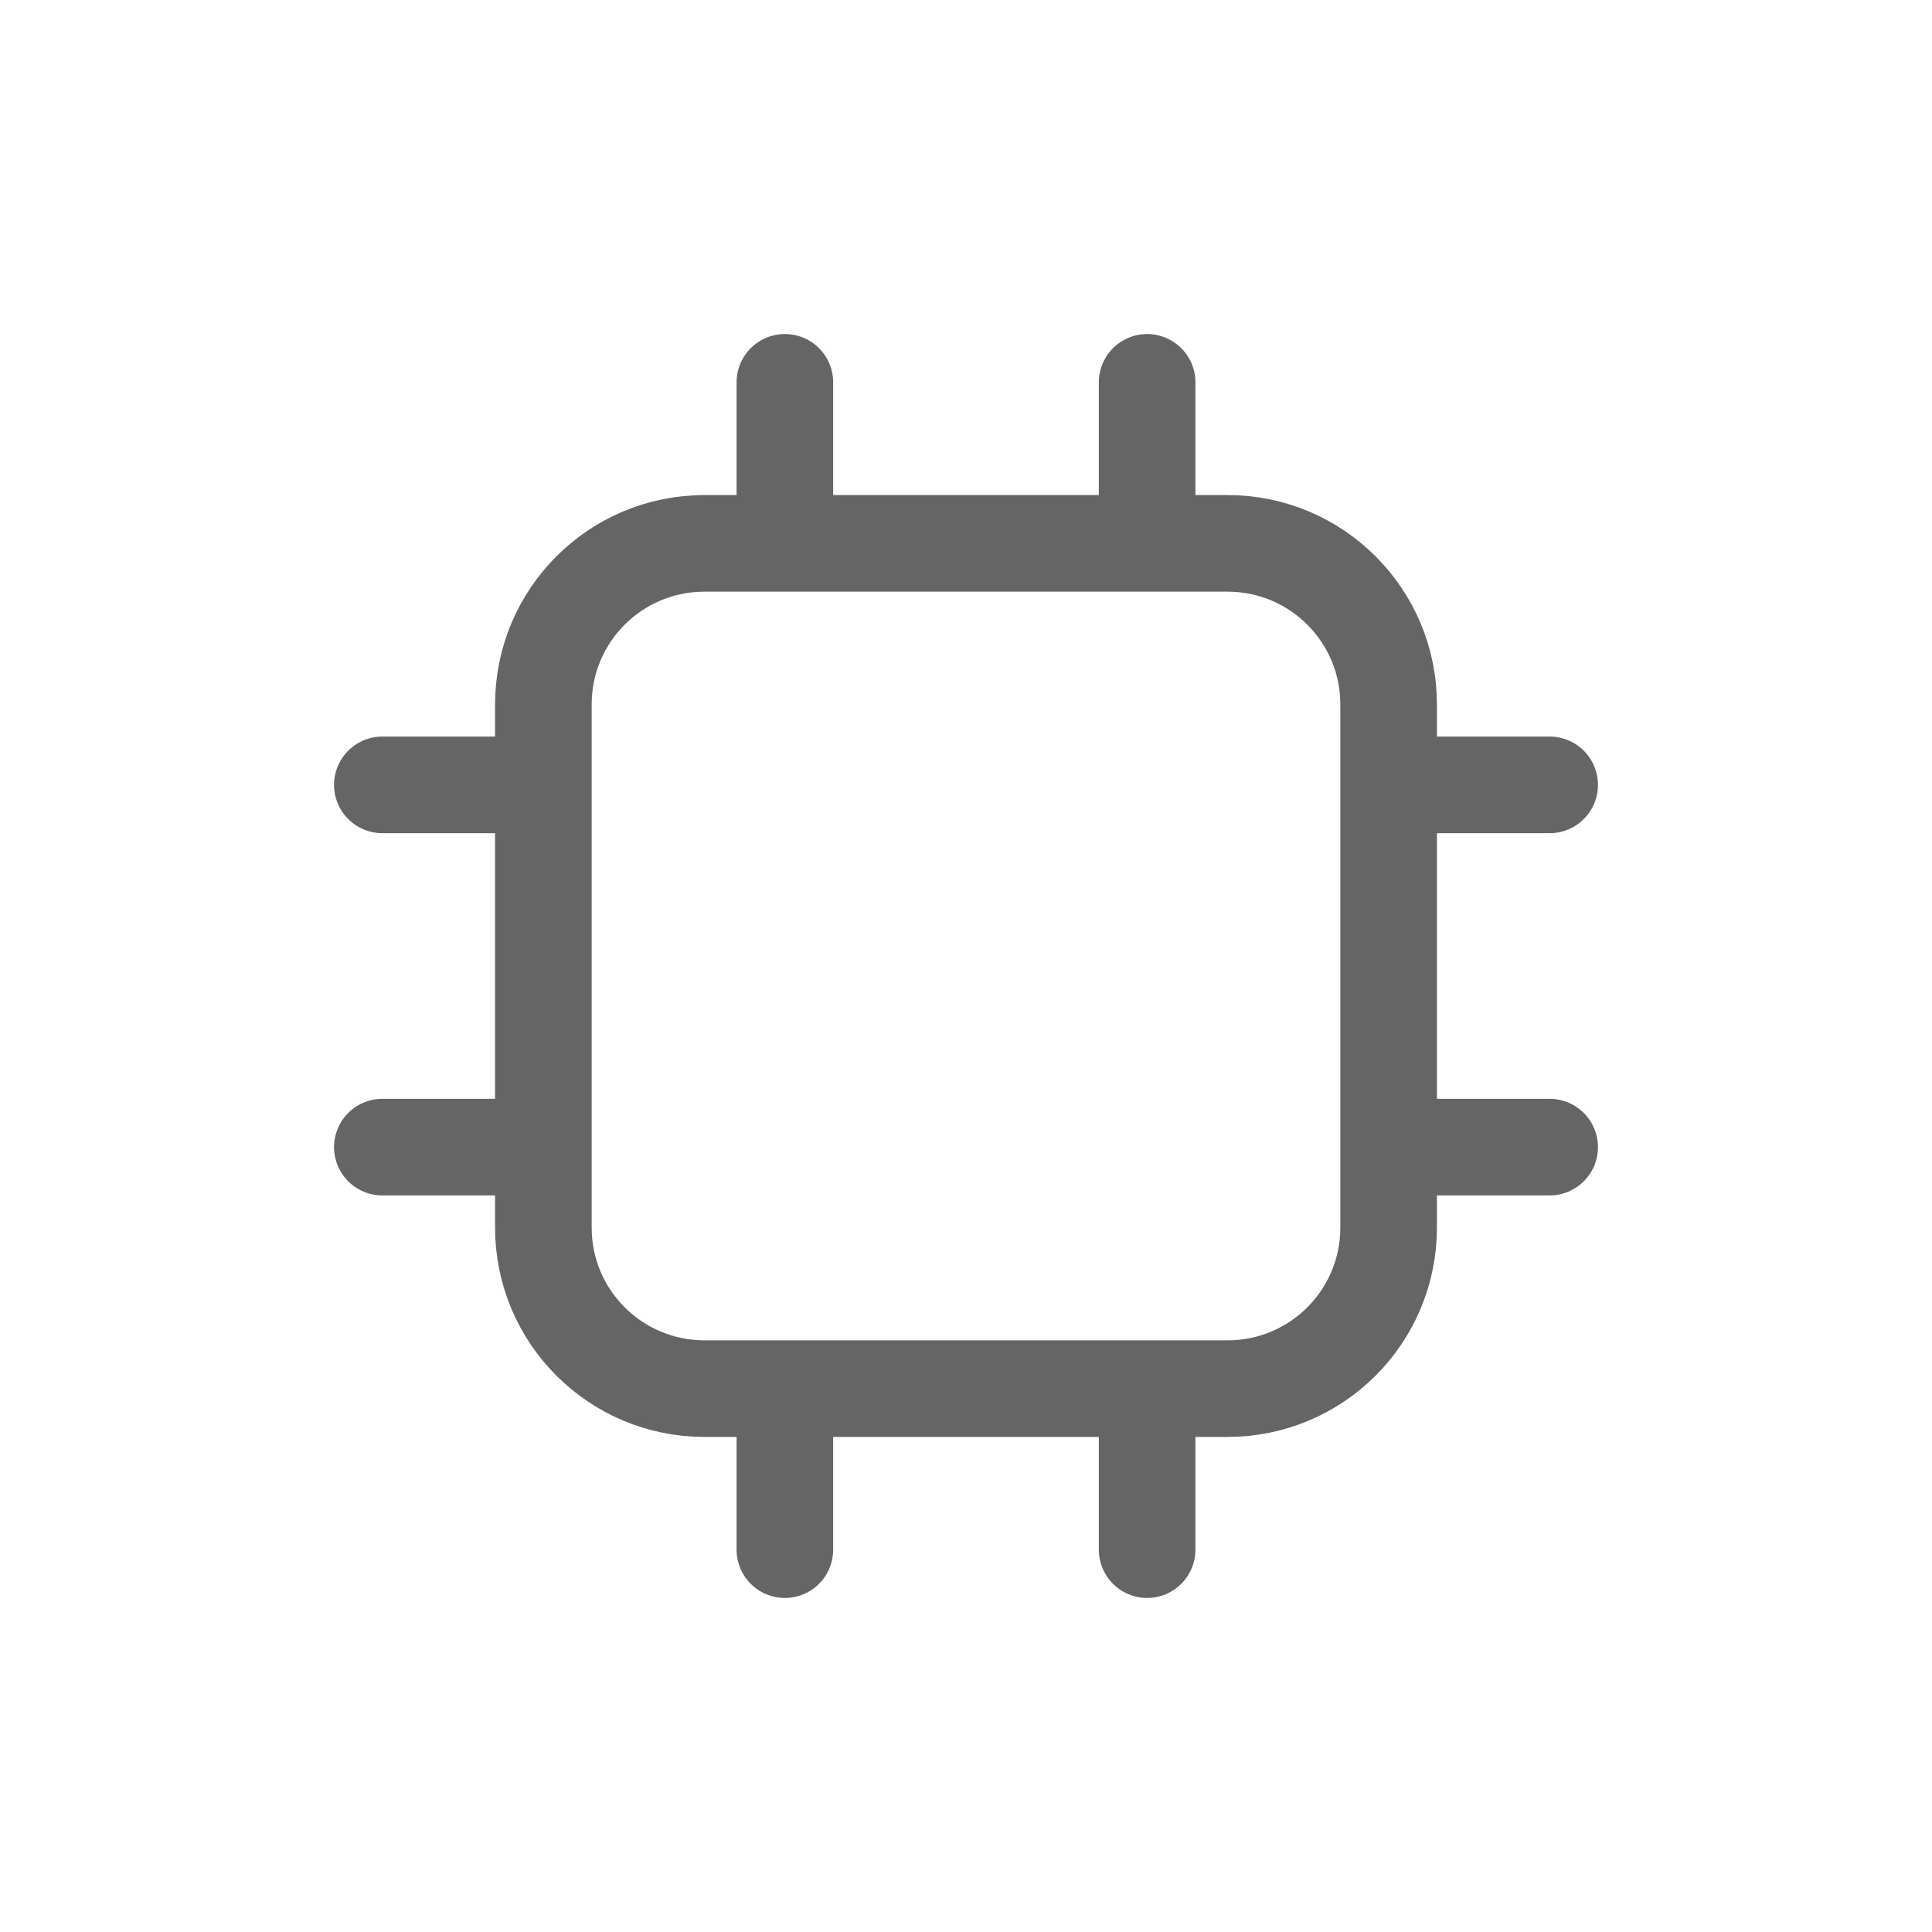
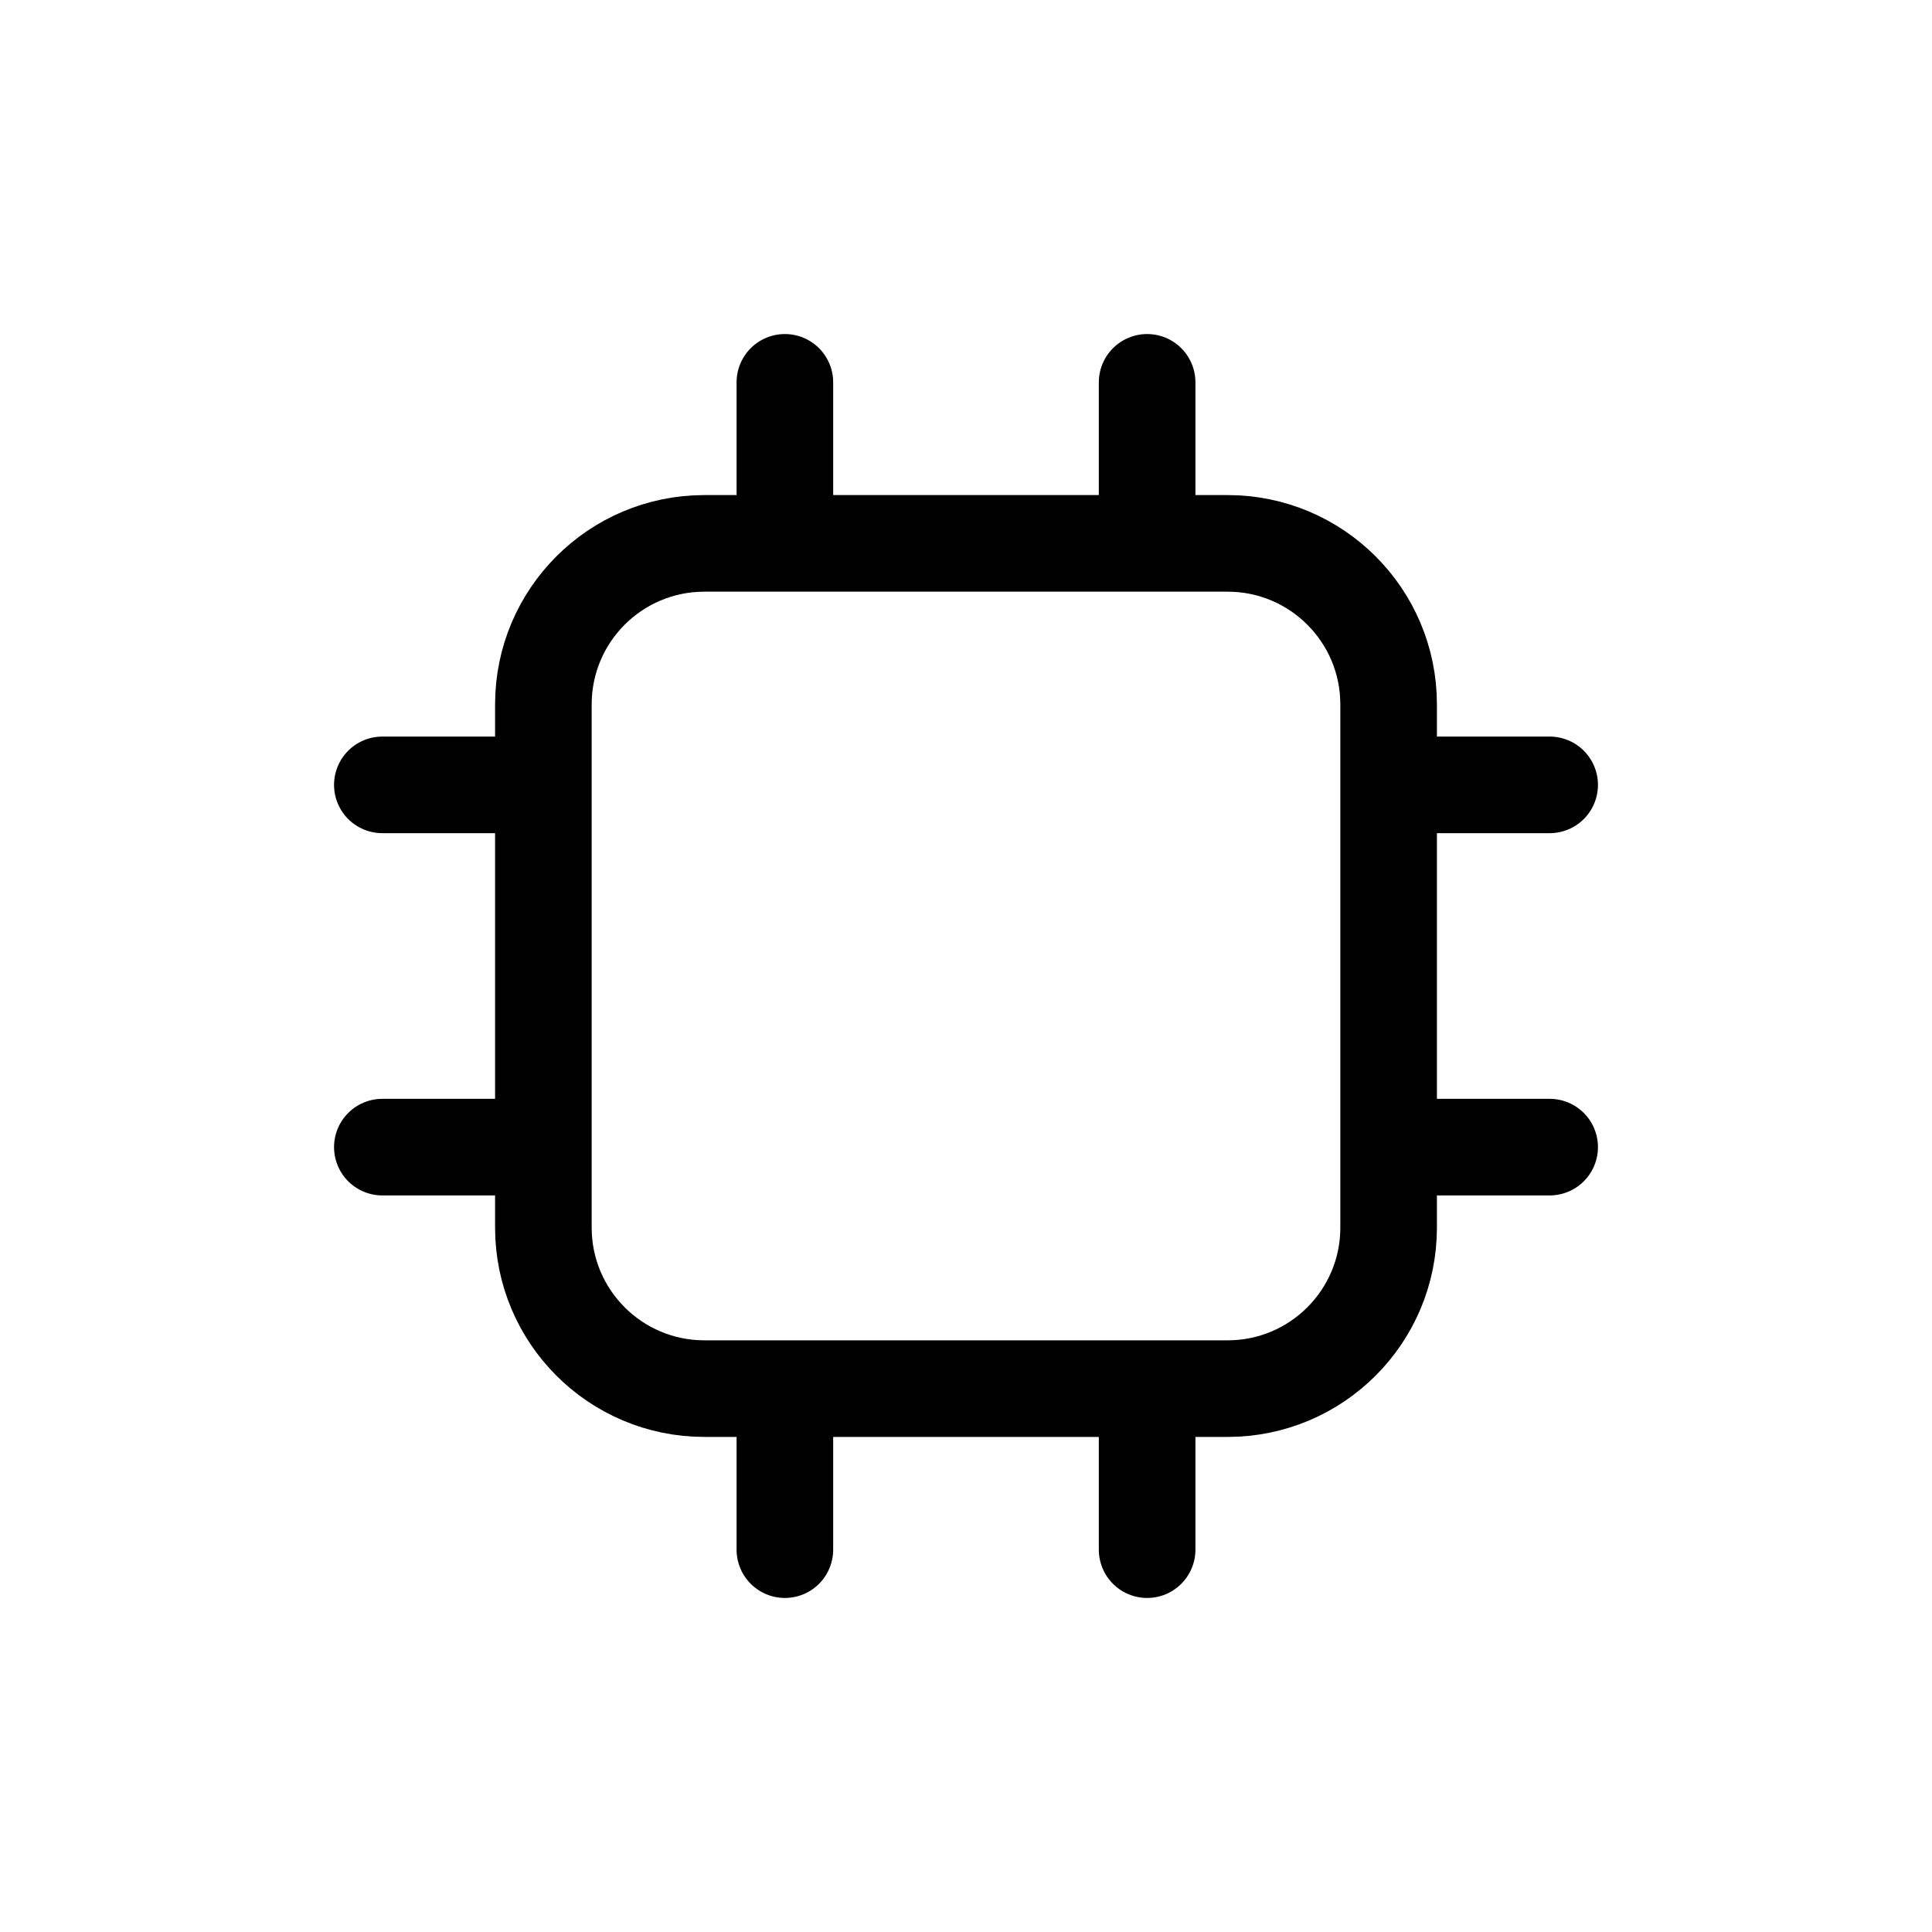
<svg xmlns="http://www.w3.org/2000/svg" width="20" height="20" viewBox="0 0 20 20" fill="none">
-   <path d="M8.125 3.958V5.208M16.042 8.125H14.792M8.125 14.792V16.042M5.208 8.125H3.958M11.875 3.958V5.208M16.042 11.875H14.792M11.875 14.792V16.042M5.208 11.875H3.958M5.625 7.292C5.625 6.371 6.371 5.625 7.292 5.625H12.708C13.629 5.625 14.375 6.371 14.375 7.292V12.708C14.375 13.629 13.629 14.375 12.708 14.375H7.292C6.371 14.375 5.625 13.629 5.625 12.708V7.292Z" stroke="#656565" stroke-linecap="round" stroke-linejoin="round" />
+   <path d="M8.125 3.958V5.208M16.042 8.125H14.792M8.125 14.792V16.042M5.208 8.125H3.958M11.875 3.958V5.208M16.042 11.875H14.792M11.875 14.792V16.042M5.208 11.875H3.958M5.625 7.292C5.625 6.371 6.371 5.625 7.292 5.625H12.708C13.629 5.625 14.375 6.371 14.375 7.292V12.708C14.375 13.629 13.629 14.375 12.708 14.375H7.292C6.371 14.375 5.625 13.629 5.625 12.708V7.292Z" stroke="currentColor" stroke-linecap="round" stroke-linejoin="round" />
</svg>
